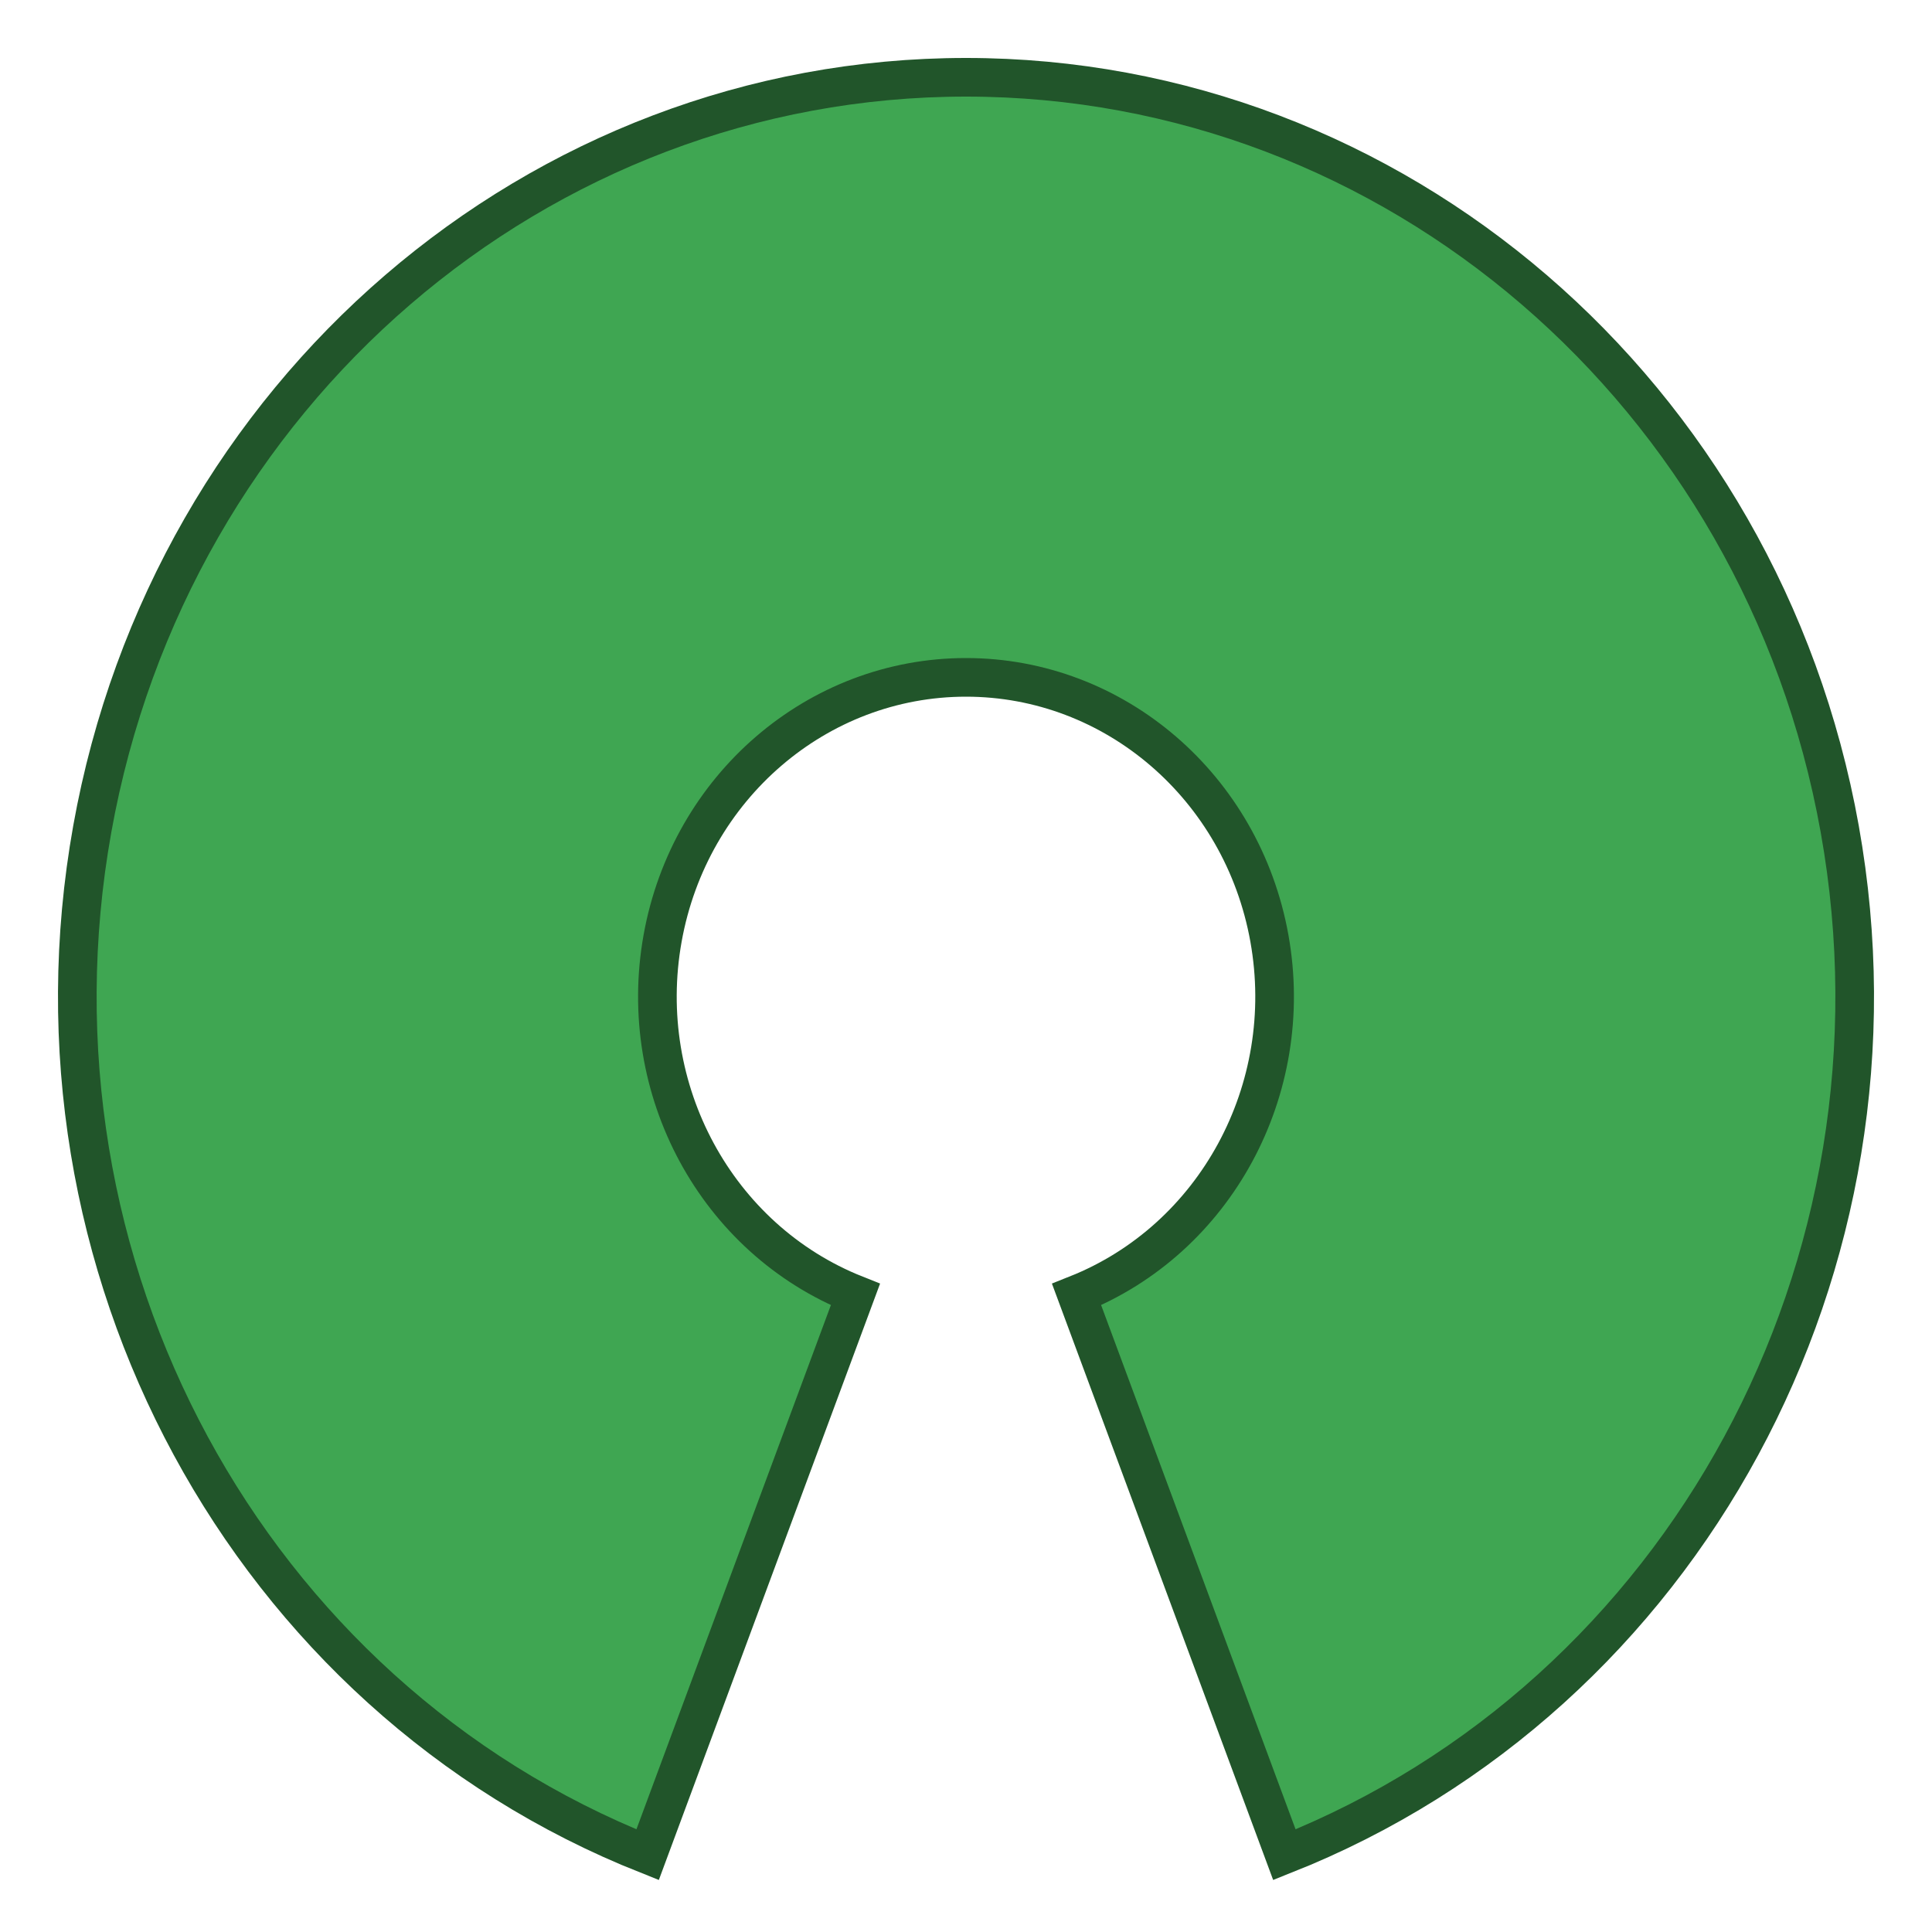
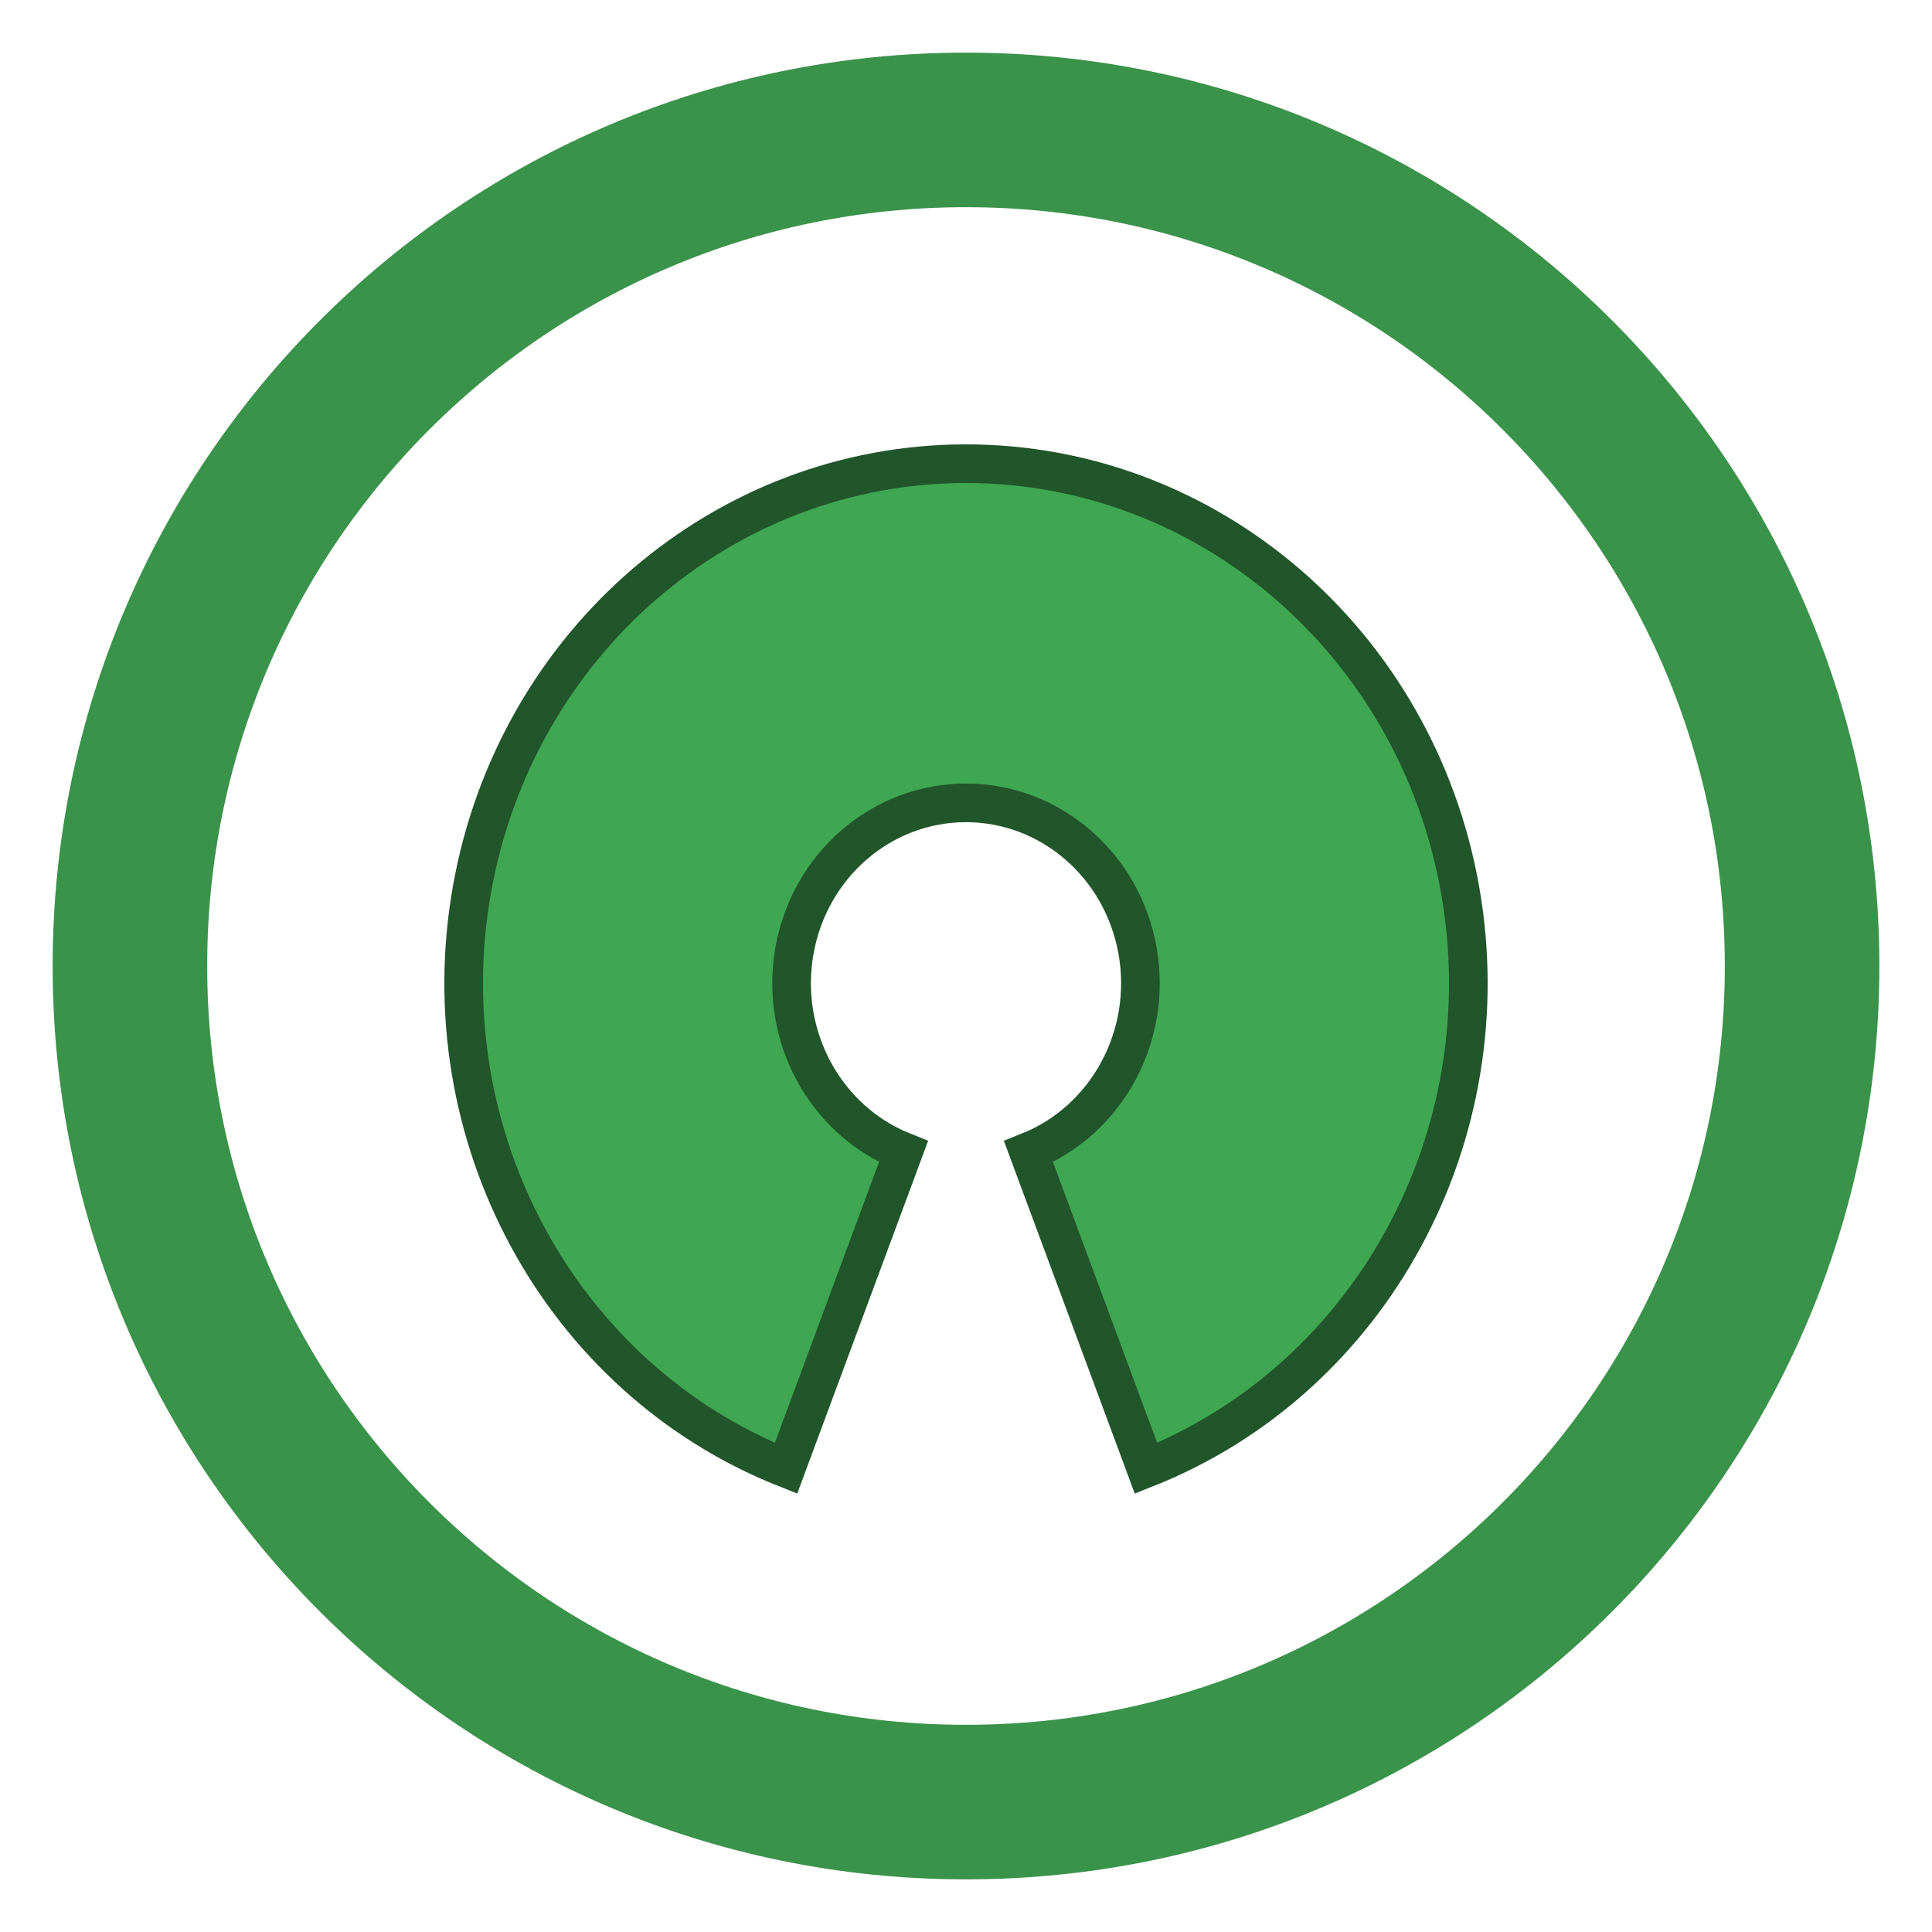
- <svg xmlns="http://www.w3.org/2000/svg" width="14px" height="14px" viewBox="0 0 25 25" version="1.1">
+ <svg xmlns="http://www.w3.org/2000/svg" width="12px" height="12px" viewBox="0 0 25 25" version="1.1">
  <defs />
  <g id="Page-1" stroke="none" stroke-width="1" fill="none" fill-rule="evenodd">
-     <g id="min-oss" transform="translate(1, 1)" stroke="#21552A" stroke-width="0.5" fill="#3FA652">
-       <path d="M12.931,15.751 C14.728,15.037 15.777,13.1 15.426,11.142 C15.075,9.185 13.424,7.765 11.5,7.765 C9.576,7.765 7.925,9.185 7.574,11.142 C7.223,13.1 8.272,15.037 10.069,15.751 L7.38,23 C2.205,20.946 -0.816,15.365 0.194,9.727 C1.204,4.09 5.957,0 11.5,0 C17.043,0 21.796,4.09 22.806,9.727 C23.816,15.365 20.795,20.946 15.62,23 L12.931,15.751 L12.931,15.751 L12.931,15.751 Z" id="oss-logo" />
+     <g id="min-oss" transform="translate(1, 1)">
+       <circle id="Oval-14" stroke="#3A934A" stroke-width="2" cx="11.5" cy="11.5" r="10.819" />
+       <path d="M13.719,11.298 C13.521,10.191 12.588,9.389 11.5,9.389 C10.412,9.389 9.479,10.191 9.281,11.298 C9.083,12.404 9.676,13.499 10.691,13.903 L9.171,18 C6.246,16.839 4.539,13.685 5.109,10.498 C5.68,7.312 8.367,5 11.5,5 C14.633,5 17.32,7.312 17.891,10.498 C18.461,13.685 16.754,16.839 13.829,18 L12.309,13.903 C13.324,13.499 13.917,12.404 13.719,11.298 Z" id="oss-logo" stroke="#21552A" stroke-width="0.5" fill="#3FA652" />
    </g>
  </g>
</svg>
